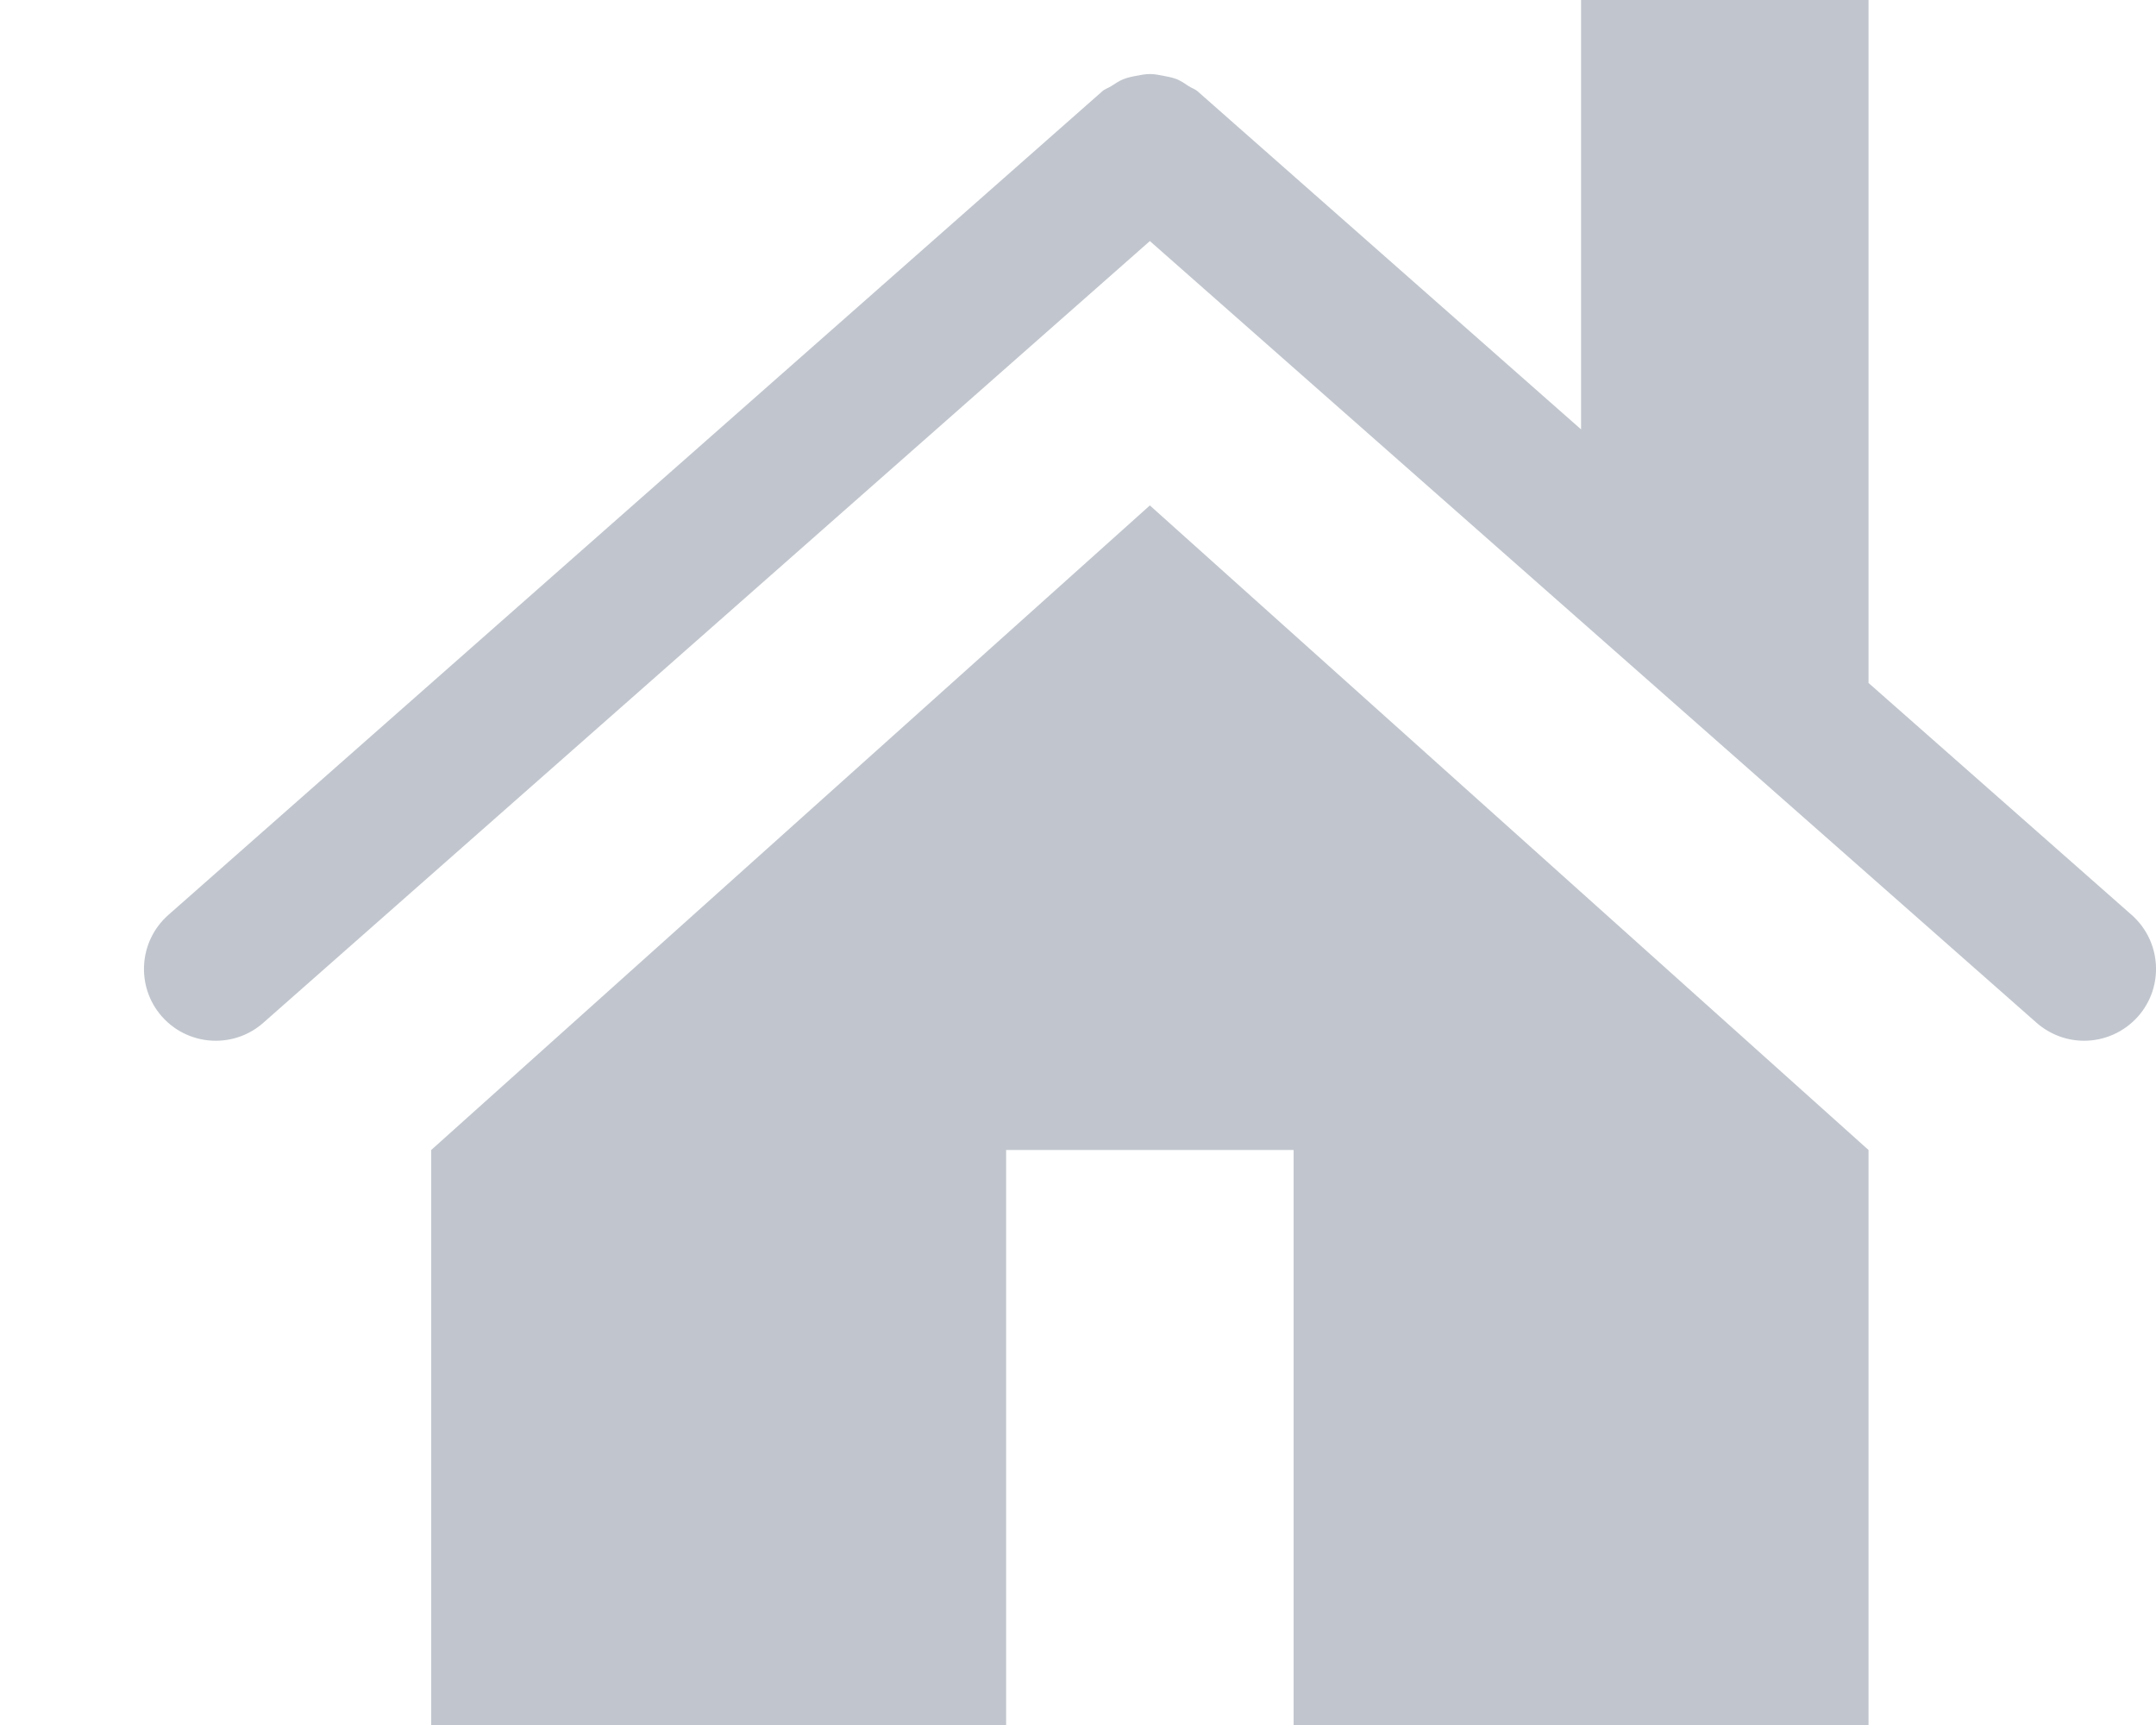
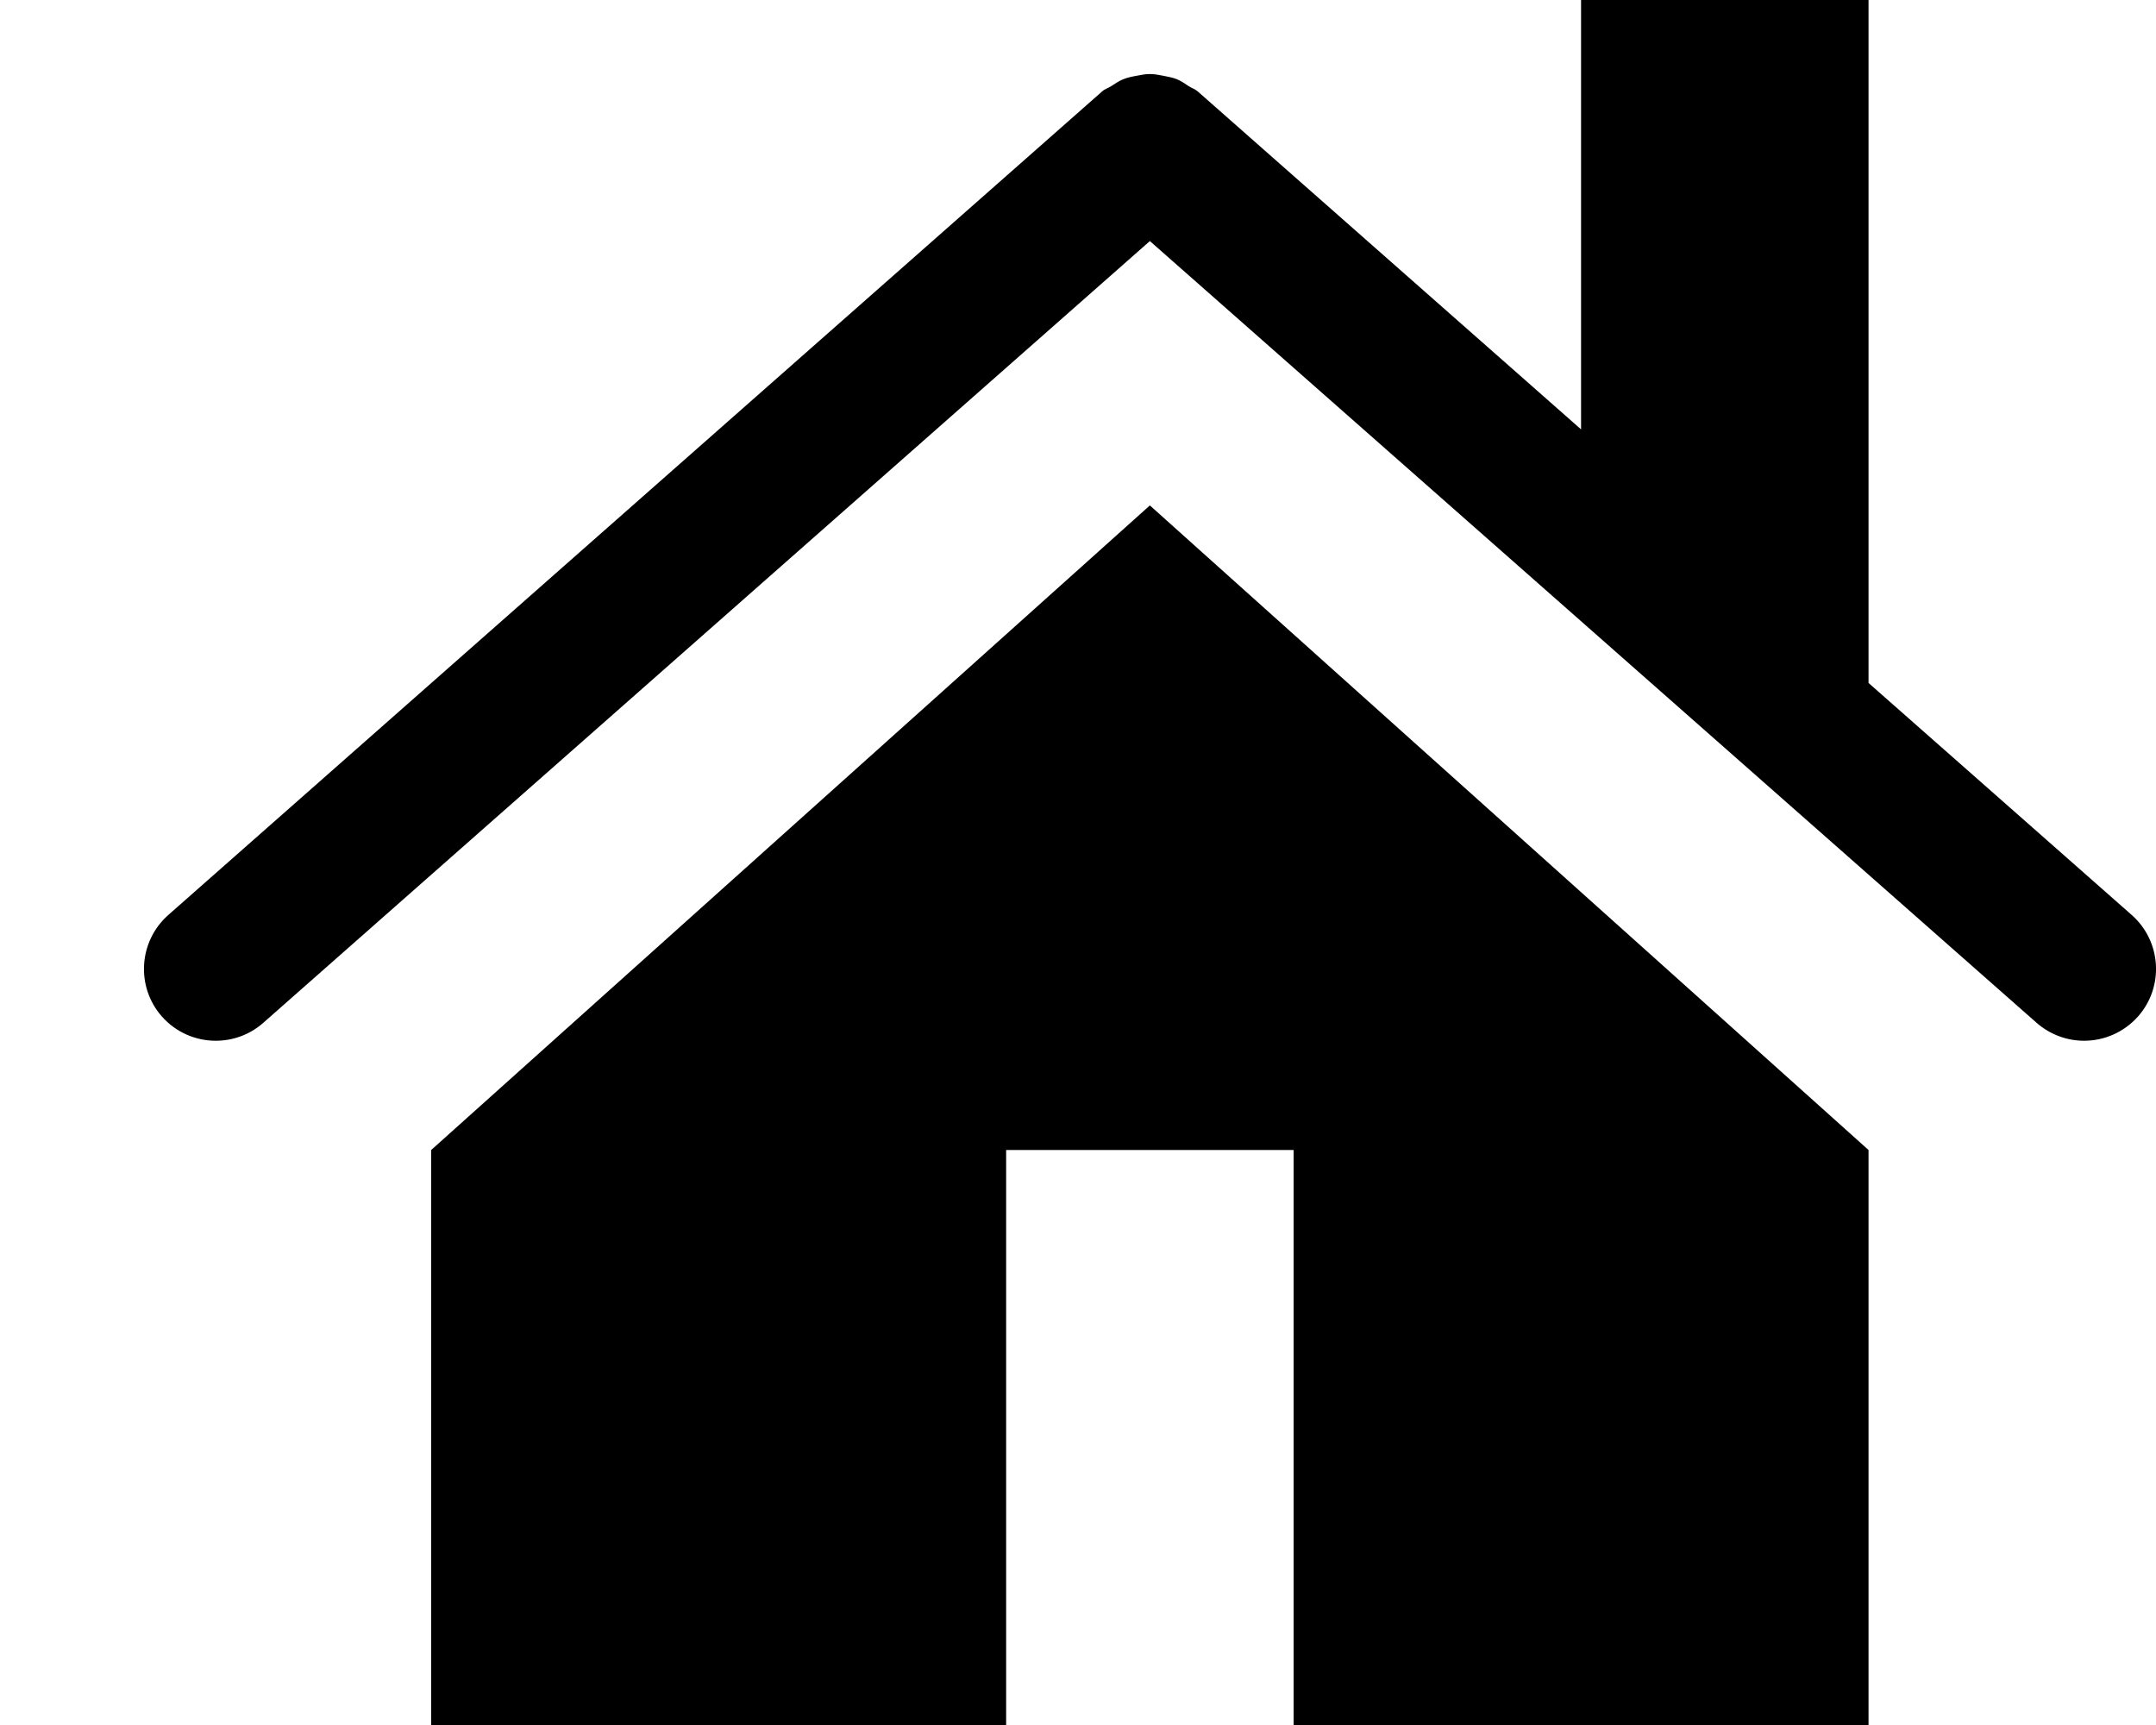
<svg xmlns="http://www.w3.org/2000/svg" version="1.1" id="Layer_1" x="0px" y="0px" width="15px" height="12px" viewBox="0 0 15 12" enable-background="new 0 0 15 12" xml:space="preserve">
-   <g>
-     <polygon fill="#C1C6CE" points="3,8 3,12 7,12 7,8 9,8 9,12 13,12 13,8 8,3.516  " />
-     <path fill="#C1C6CE" d="M14.831,6.365L13,4.751V0h-2v2.987L8.332,0.635c-0.02-0.017-0.043-0.023-0.064-0.037   c-0.026-0.018-0.052-0.035-0.08-0.047C8.156,0.539,8.125,0.533,8.093,0.527C8.062,0.521,8.032,0.515,8,0.515   c-0.031,0-0.061,0.006-0.092,0.012C7.875,0.533,7.845,0.539,7.813,0.552C7.785,0.563,7.76,0.581,7.733,0.598   c-0.021,0.014-0.045,0.02-0.064,0.037l-6.498,5.73C0.964,6.548,0.944,6.864,1.126,7.071C1.225,7.183,1.363,7.24,1.501,7.24   c0.118,0,0.236-0.041,0.331-0.125L8,1.677l6.169,5.438C14.265,7.199,14.383,7.24,14.5,7.24c0.139,0,0.276-0.058,0.375-0.169   C15.058,6.864,15.038,6.548,14.831,6.365z" />
+   <g class="svg-icon-home">
+     <polygon points="3,8 3,12 7,12 7,8 9,8 9,12 13,12 13,8 8,3.516  " />
+     <path d="M14.831,6.365L13,4.751V0h-2v2.987L8.332,0.635c-0.02-0.017-0.043-0.023-0.064-0.037   c-0.026-0.018-0.052-0.035-0.08-0.047C8.156,0.539,8.125,0.533,8.093,0.527C8.062,0.521,8.032,0.515,8,0.515   c-0.031,0-0.061,0.006-0.092,0.012C7.875,0.533,7.845,0.539,7.813,0.552C7.785,0.563,7.76,0.581,7.733,0.598   c-0.021,0.014-0.045,0.02-0.064,0.037l-6.498,5.73C0.964,6.548,0.944,6.864,1.126,7.071C1.225,7.183,1.363,7.24,1.501,7.24   c0.118,0,0.236-0.041,0.331-0.125L8,1.677l6.169,5.438C14.265,7.199,14.383,7.24,14.5,7.24c0.139,0,0.276-0.058,0.375-0.169   C15.058,6.864,15.038,6.548,14.831,6.365z" />
  </g>
</svg>
